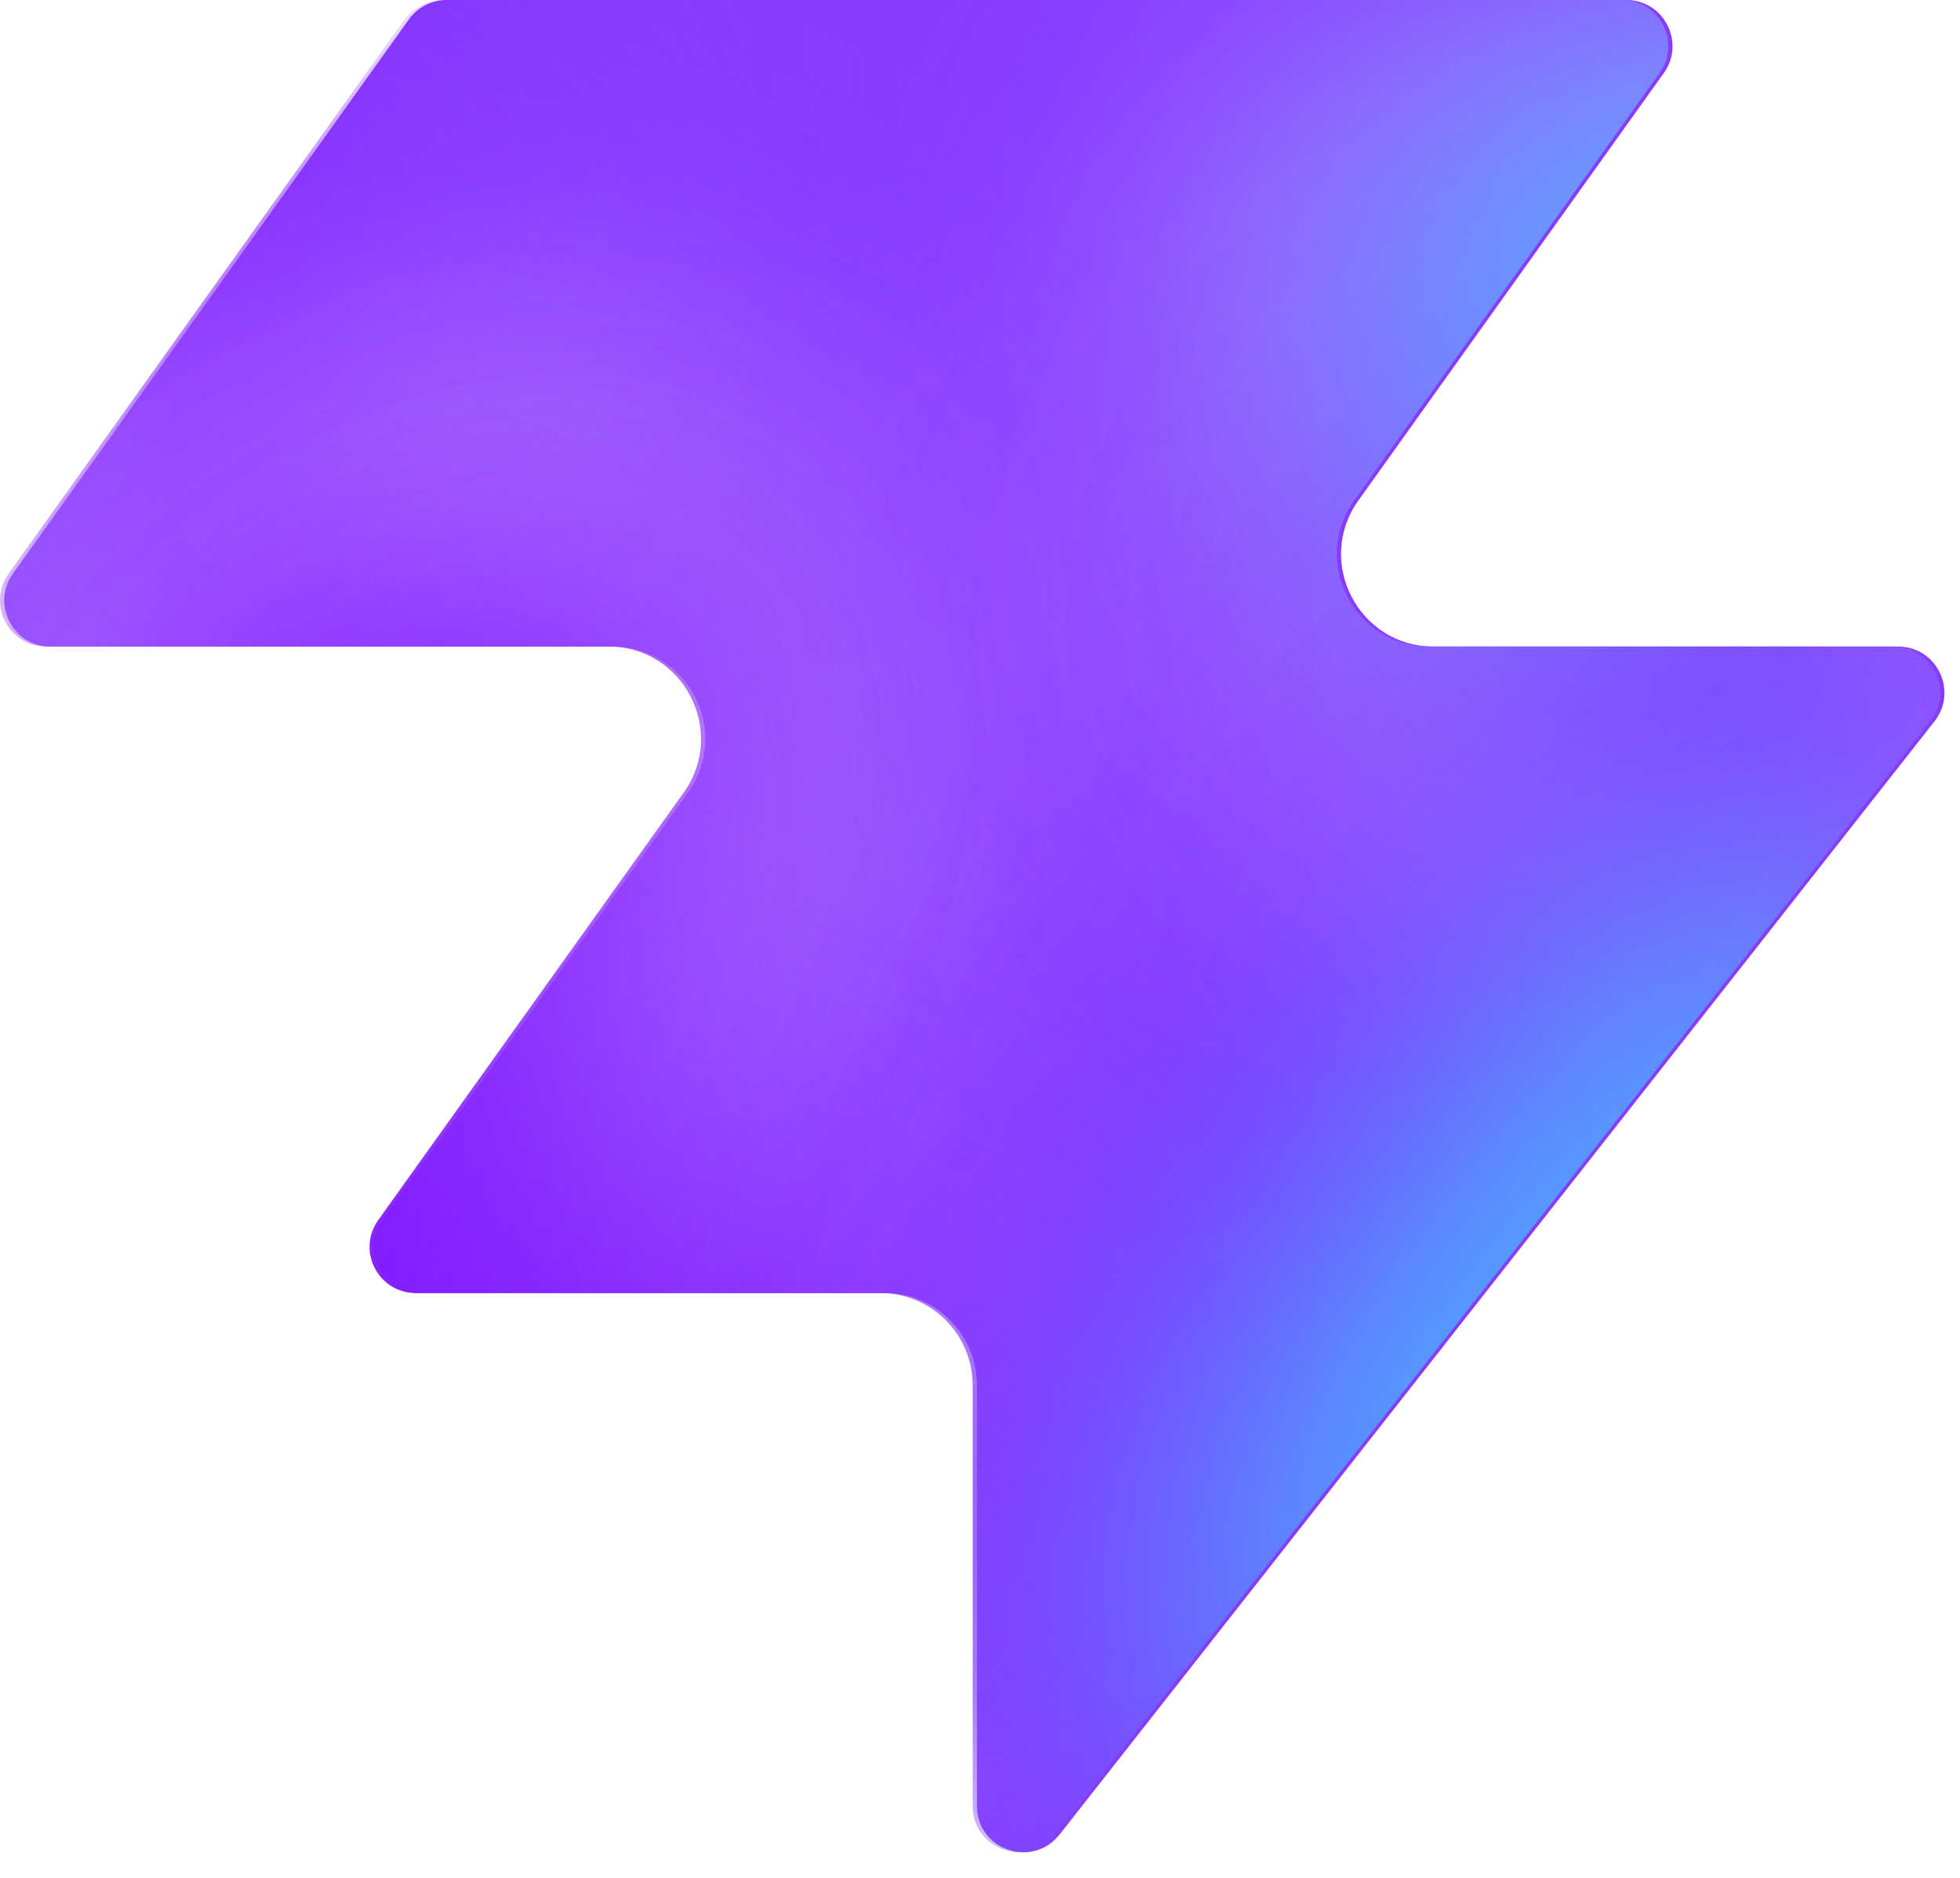
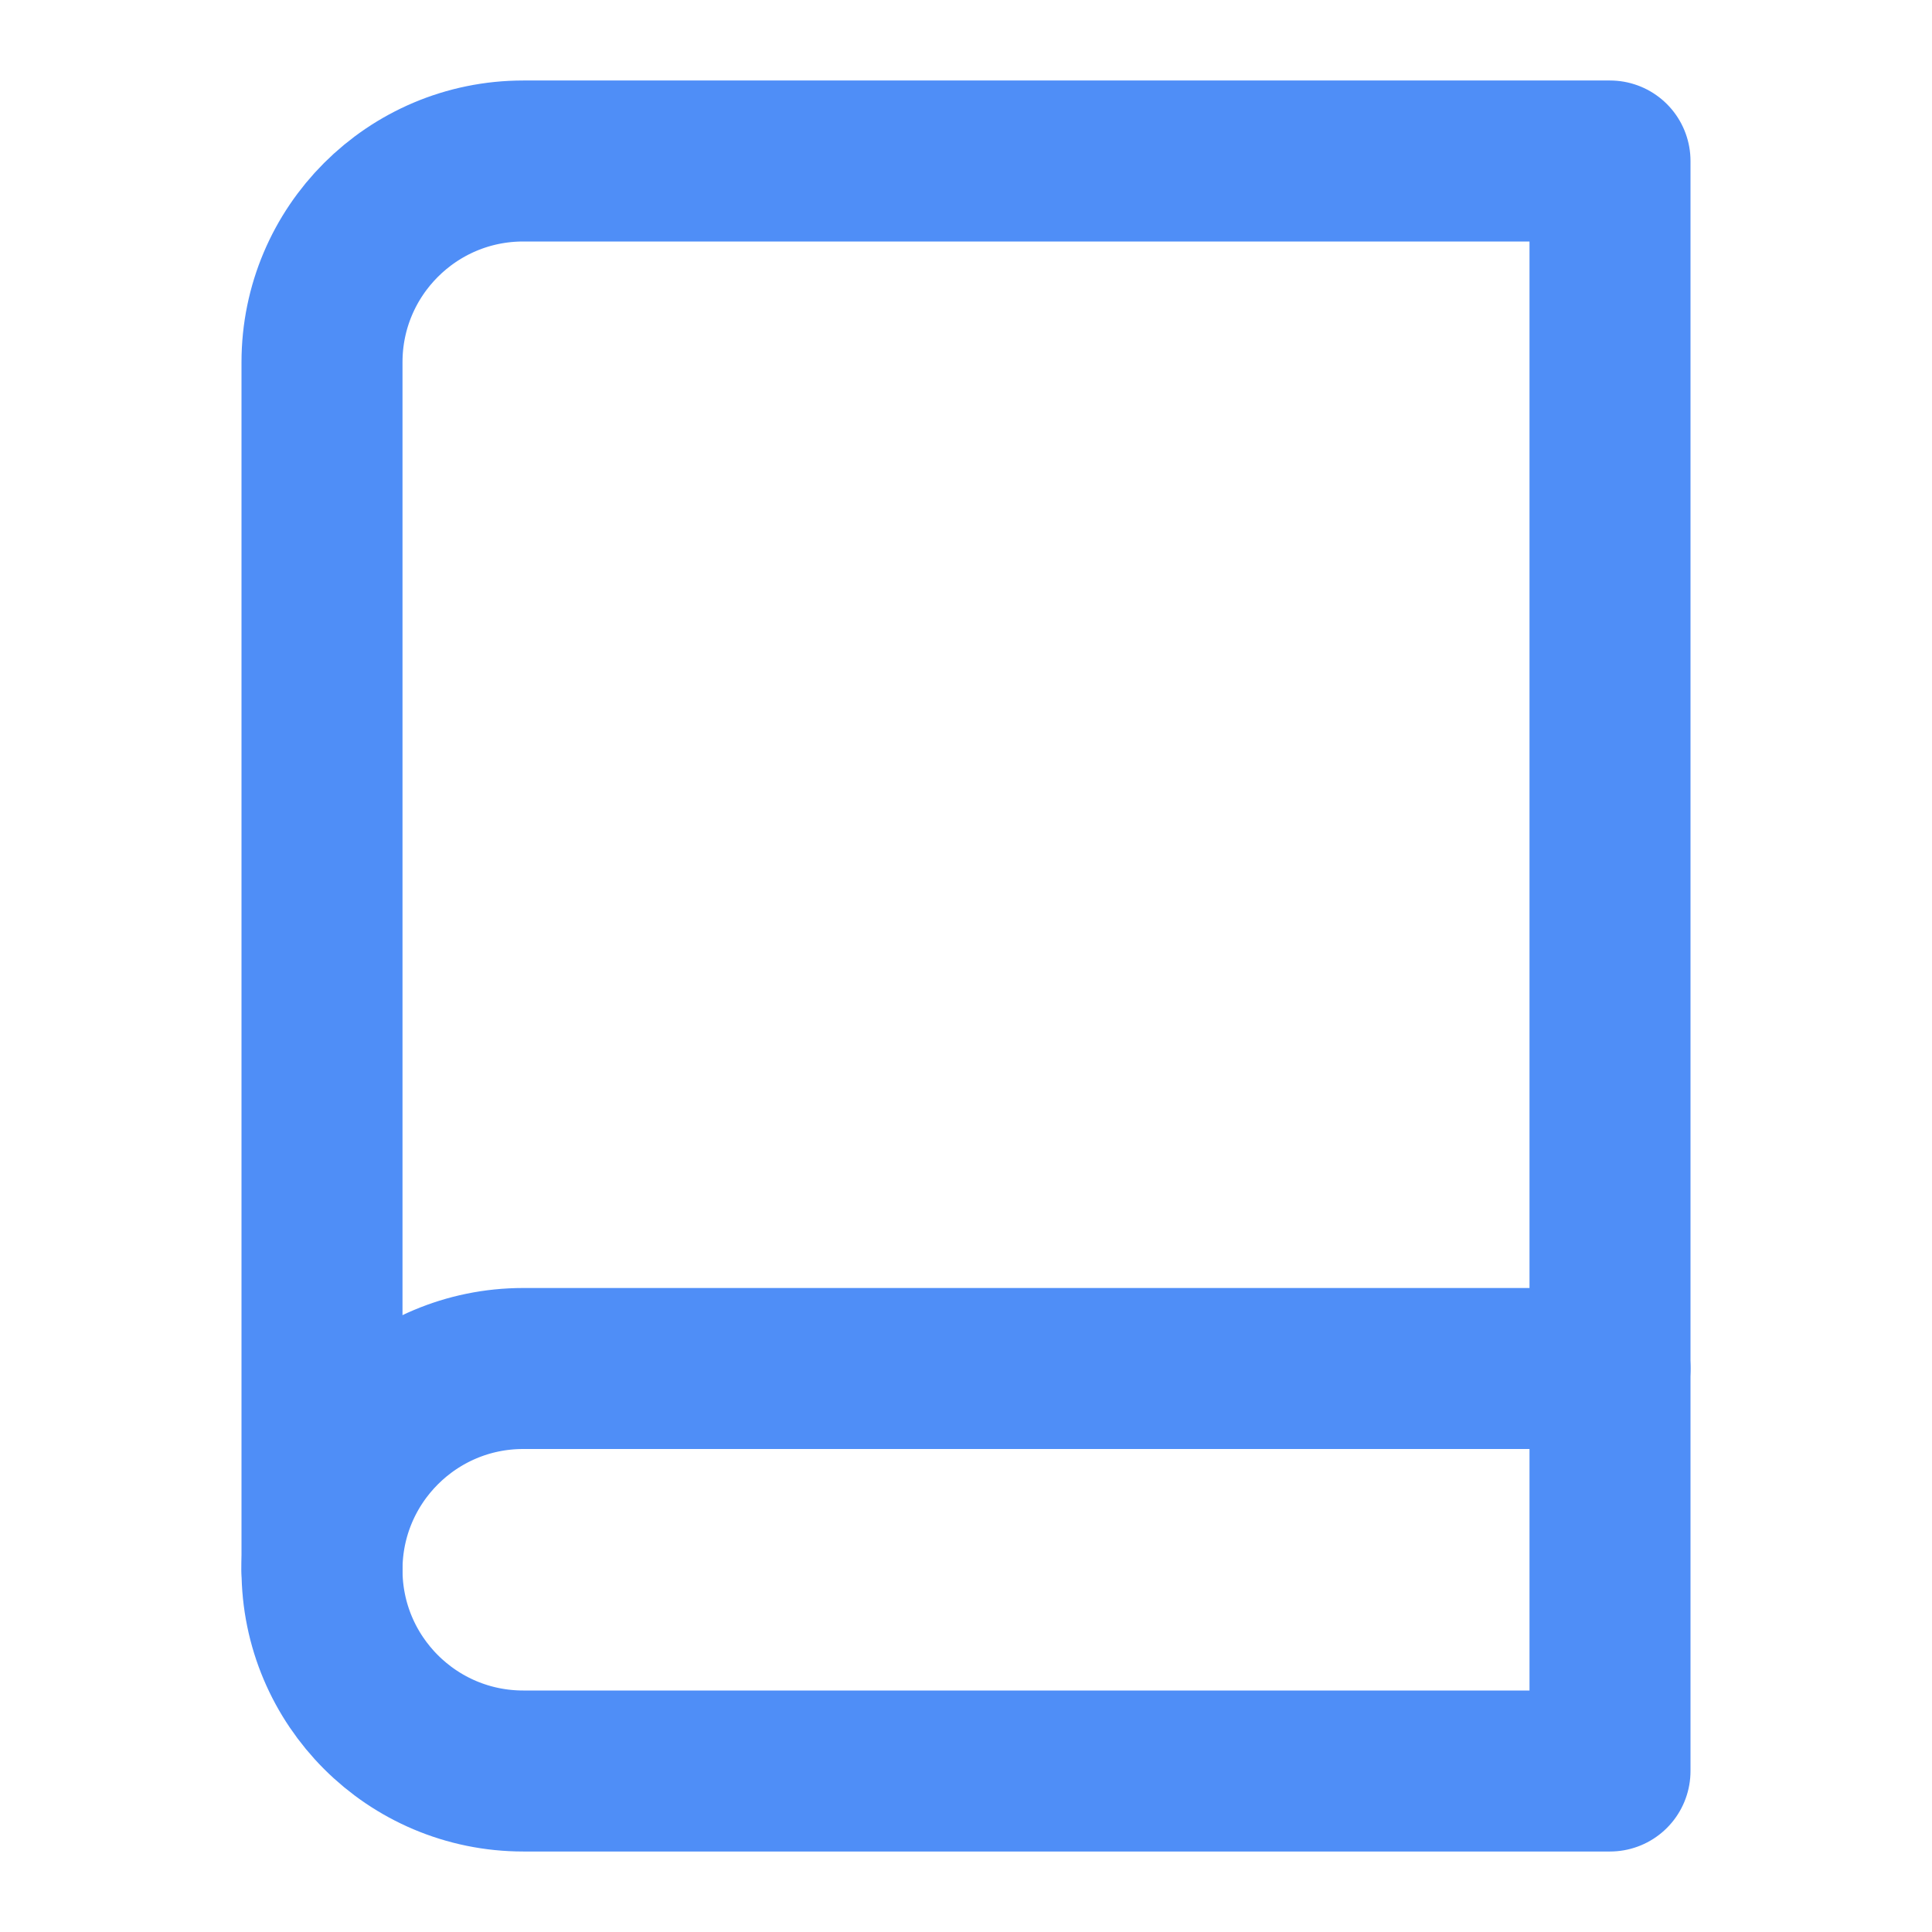
- <svg xmlns="http://www.w3.org/2000/svg" width="48" height="46" fill="none" viewBox="0 0 48 46">
-   <path fill="#863bff" d="M25.946 44.938c-.664.845-2.021.375-2.021-.698V33.937a2.26 2.26 0 0 0-2.262-2.262H10.287c-.92 0-1.456-1.04-.92-1.788l7.48-10.471c1.07-1.497 0-3.578-1.842-3.578H1.237c-.92 0-1.456-1.04-.92-1.788L10.013.474c.214-.297.556-.474.92-.474h28.894c.92 0 1.456 1.04.92 1.788l-7.48 10.471c-1.07 1.498 0 3.579 1.842 3.579h11.377c.943 0 1.473 1.088.89 1.83L25.947 44.94z" style="fill:#863bff;fill:color(display-p3 .525 .23 1);fill-opacity:1" />
-   <mask id="a" width="48" height="46" x="0" y="0" maskUnits="userSpaceOnUse" style="mask-type:alpha">
-     <path fill="#000" d="M25.842 44.938c-.664.844-2.021.375-2.021-.698V33.937a2.26 2.26 0 0 0-2.262-2.262H10.183c-.92 0-1.456-1.04-.92-1.788l7.48-10.471c1.07-1.498 0-3.579-1.842-3.579H1.133c-.92 0-1.456-1.04-.92-1.787L9.91.473c.214-.297.556-.474.92-.474h28.894c.92 0 1.456 1.04.92 1.788l-7.48 10.471c-1.07 1.498 0 3.578 1.842 3.578h11.377c.943 0 1.473 1.088.89 1.832L25.843 44.94z" style="fill:#000;fill-opacity:1" />
-   </mask>
-   <g mask="url(#a)">
-     <g filter="url(#b)">
-       <ellipse cx="5.508" cy="14.704" fill="#ede6ff" rx="5.508" ry="14.704" style="fill:#ede6ff;fill:color(display-p3 .927 .903 1);fill-opacity:1" transform="matrix(.00324 1 1 -.00324 -4.47 31.516)" />
-     </g>
-     <g filter="url(#c)">
-       <ellipse cx="10.399" cy="29.851" fill="#ede6ff" rx="10.399" ry="29.851" style="fill:#ede6ff;fill:color(display-p3 .927 .903 1);fill-opacity:1" transform="matrix(.00324 1 1 -.00324 -39.328 7.883)" />
-     </g>
-     <g filter="url(#d)">
-       <ellipse cx="5.508" cy="30.487" fill="#7e14ff" rx="5.508" ry="30.487" style="fill:#7e14ff;fill:color(display-p3 .492 .077 1);fill-opacity:1" transform="rotate(89.814 -25.913 -14.639)scale(1 -1)" />
-     </g>
-     <g filter="url(#e)">
-       <ellipse cx="5.508" cy="30.599" fill="#7e14ff" rx="5.508" ry="30.599" style="fill:#7e14ff;fill:color(display-p3 .492 .077 1);fill-opacity:1" transform="rotate(89.814 -32.644 -3.334)scale(1 -1)" />
-     </g>
-     <g filter="url(#f)">
-       <ellipse cx="5.508" cy="30.599" fill="#7e14ff" rx="5.508" ry="30.599" style="fill:#7e14ff;fill:color(display-p3 .492 .077 1);fill-opacity:1" transform="matrix(.00324 1 1 -.00324 -34.34 30.47)" />
-     </g>
-     <g filter="url(#g)">
-       <ellipse cx="14.072" cy="22.078" fill="#ede6ff" rx="14.072" ry="22.078" style="fill:#ede6ff;fill:color(display-p3 .927 .903 1);fill-opacity:1" transform="rotate(93.35 24.506 48.493)scale(-1 1)" />
-     </g>
-     <g filter="url(#h)">
-       <ellipse cx="3.47" cy="21.501" fill="#7e14ff" rx="3.47" ry="21.501" style="fill:#7e14ff;fill:color(display-p3 .492 .077 1);fill-opacity:1" transform="rotate(89.009 28.708 47.59)scale(-1 1)" />
-     </g>
-     <g filter="url(#i)">
-       <ellipse cx="3.47" cy="21.501" fill="#7e14ff" rx="3.47" ry="21.501" style="fill:#7e14ff;fill:color(display-p3 .492 .077 1);fill-opacity:1" transform="rotate(89.009 28.708 47.59)scale(-1 1)" />
-     </g>
-     <g filter="url(#j)">
-       <ellipse cx=".387" cy="8.972" fill="#7e14ff" rx="4.407" ry="29.108" style="fill:#7e14ff;fill:color(display-p3 .492 .077 1);fill-opacity:1" transform="rotate(39.51 .387 8.972)" />
-     </g>
-     <g filter="url(#k)">
-       <ellipse cx="47.523" cy="-6.092" fill="#7e14ff" rx="4.407" ry="29.108" style="fill:#7e14ff;fill:color(display-p3 .492 .077 1);fill-opacity:1" transform="rotate(37.892 47.523 -6.092)" />
-     </g>
-     <g filter="url(#l)">
-       <ellipse cx="41.412" cy="6.333" fill="#47bfff" rx="5.971" ry="9.665" style="fill:#47bfff;fill:color(display-p3 .28 .748 1);fill-opacity:1" transform="rotate(37.892 41.412 6.333)" />
-     </g>
-     <g filter="url(#m)">
-       <ellipse cx="-1.879" cy="38.332" fill="#7e14ff" rx="4.407" ry="29.108" style="fill:#7e14ff;fill:color(display-p3 .492 .077 1);fill-opacity:1" transform="rotate(37.892 -1.88 38.332)" />
-     </g>
-     <g filter="url(#n)">
-       <ellipse cx="-1.879" cy="38.332" fill="#7e14ff" rx="4.407" ry="29.108" style="fill:#7e14ff;fill:color(display-p3 .492 .077 1);fill-opacity:1" transform="rotate(37.892 -1.88 38.332)" />
-     </g>
-     <g filter="url(#o)">
-       <ellipse cx="35.651" cy="29.907" fill="#7e14ff" rx="4.407" ry="29.108" style="fill:#7e14ff;fill:color(display-p3 .492 .077 1);fill-opacity:1" transform="rotate(37.892 35.651 29.907)" />
-     </g>
-     <g filter="url(#p)">
-       <ellipse cx="38.418" cy="32.4" fill="#47bfff" rx="5.971" ry="15.297" style="fill:#47bfff;fill:color(display-p3 .28 .748 1);fill-opacity:1" transform="rotate(37.892 38.418 32.4)" />
-     </g>
-   </g>
-   <defs>
-     <filter id="b" width="60.045" height="41.654" x="-19.77" y="16.149" color-interpolation-filters="sRGB" filterUnits="userSpaceOnUse">
-       <feFlood flood-opacity="0" result="BackgroundImageFix" />
-       <feBlend in="SourceGraphic" in2="BackgroundImageFix" result="shape" />
-       <feGaussianBlur result="effect1_foregroundBlur_2002_17158" stdDeviation="7.659" />
-     </filter>
-     <filter id="c" width="90.34" height="51.437" x="-54.613" y="-7.533" color-interpolation-filters="sRGB" filterUnits="userSpaceOnUse">
-       <feFlood flood-opacity="0" result="BackgroundImageFix" />
-       <feBlend in="SourceGraphic" in2="BackgroundImageFix" result="shape" />
-       <feGaussianBlur result="effect1_foregroundBlur_2002_17158" stdDeviation="7.659" />
-     </filter>
-     <filter id="d" width="79.355" height="29.4" x="-49.64" y="2.03" color-interpolation-filters="sRGB" filterUnits="userSpaceOnUse">
-       <feFlood flood-opacity="0" result="BackgroundImageFix" />
-       <feBlend in="SourceGraphic" in2="BackgroundImageFix" result="shape" />
-       <feGaussianBlur result="effect1_foregroundBlur_2002_17158" stdDeviation="4.596" />
-     </filter>
-     <filter id="e" width="79.579" height="29.4" x="-45.045" y="20.029" color-interpolation-filters="sRGB" filterUnits="userSpaceOnUse">
-       <feFlood flood-opacity="0" result="BackgroundImageFix" />
-       <feBlend in="SourceGraphic" in2="BackgroundImageFix" result="shape" />
-       <feGaussianBlur result="effect1_foregroundBlur_2002_17158" stdDeviation="4.596" />
-     </filter>
-     <filter id="f" width="79.579" height="29.4" x="-43.513" y="21.178" color-interpolation-filters="sRGB" filterUnits="userSpaceOnUse">
-       <feFlood flood-opacity="0" result="BackgroundImageFix" />
-       <feBlend in="SourceGraphic" in2="BackgroundImageFix" result="shape" />
-       <feGaussianBlur result="effect1_foregroundBlur_2002_17158" stdDeviation="4.596" />
-     </filter>
-     <filter id="g" width="74.749" height="58.852" x="15.756" y="-17.901" color-interpolation-filters="sRGB" filterUnits="userSpaceOnUse">
-       <feFlood flood-opacity="0" result="BackgroundImageFix" />
-       <feBlend in="SourceGraphic" in2="BackgroundImageFix" result="shape" />
-       <feGaussianBlur result="effect1_foregroundBlur_2002_17158" stdDeviation="7.659" />
-     </filter>
-     <filter id="h" width="61.377" height="25.362" x="23.548" y="2.284" color-interpolation-filters="sRGB" filterUnits="userSpaceOnUse">
-       <feFlood flood-opacity="0" result="BackgroundImageFix" />
-       <feBlend in="SourceGraphic" in2="BackgroundImageFix" result="shape" />
-       <feGaussianBlur result="effect1_foregroundBlur_2002_17158" stdDeviation="4.596" />
-     </filter>
-     <filter id="i" width="61.377" height="25.362" x="23.548" y="2.284" color-interpolation-filters="sRGB" filterUnits="userSpaceOnUse">
-       <feFlood flood-opacity="0" result="BackgroundImageFix" />
-       <feBlend in="SourceGraphic" in2="BackgroundImageFix" result="shape" />
-       <feGaussianBlur result="effect1_foregroundBlur_2002_17158" stdDeviation="4.596" />
-     </filter>
-     <filter id="j" width="56.045" height="63.649" x="-27.636" y="-22.853" color-interpolation-filters="sRGB" filterUnits="userSpaceOnUse">
-       <feFlood flood-opacity="0" result="BackgroundImageFix" />
-       <feBlend in="SourceGraphic" in2="BackgroundImageFix" result="shape" />
-       <feGaussianBlur result="effect1_foregroundBlur_2002_17158" stdDeviation="4.596" />
-     </filter>
-     <filter id="k" width="54.814" height="64.646" x="20.116" y="-38.415" color-interpolation-filters="sRGB" filterUnits="userSpaceOnUse">
-       <feFlood flood-opacity="0" result="BackgroundImageFix" />
-       <feBlend in="SourceGraphic" in2="BackgroundImageFix" result="shape" />
-       <feGaussianBlur result="effect1_foregroundBlur_2002_17158" stdDeviation="4.596" />
-     </filter>
-     <filter id="l" width="33.541" height="35.313" x="24.641" y="-11.323" color-interpolation-filters="sRGB" filterUnits="userSpaceOnUse">
-       <feFlood flood-opacity="0" result="BackgroundImageFix" />
-       <feBlend in="SourceGraphic" in2="BackgroundImageFix" result="shape" />
-       <feGaussianBlur result="effect1_foregroundBlur_2002_17158" stdDeviation="4.596" />
-     </filter>
-     <filter id="m" width="54.814" height="64.646" x="-29.286" y="6.009" color-interpolation-filters="sRGB" filterUnits="userSpaceOnUse">
-       <feFlood flood-opacity="0" result="BackgroundImageFix" />
-       <feBlend in="SourceGraphic" in2="BackgroundImageFix" result="shape" />
-       <feGaussianBlur result="effect1_foregroundBlur_2002_17158" stdDeviation="4.596" />
-     </filter>
-     <filter id="n" width="54.814" height="64.646" x="-29.286" y="6.009" color-interpolation-filters="sRGB" filterUnits="userSpaceOnUse">
-       <feFlood flood-opacity="0" result="BackgroundImageFix" />
-       <feBlend in="SourceGraphic" in2="BackgroundImageFix" result="shape" />
-       <feGaussianBlur result="effect1_foregroundBlur_2002_17158" stdDeviation="4.596" />
-     </filter>
-     <filter id="o" width="54.814" height="64.646" x="8.244" y="-2.416" color-interpolation-filters="sRGB" filterUnits="userSpaceOnUse">
-       <feFlood flood-opacity="0" result="BackgroundImageFix" />
-       <feBlend in="SourceGraphic" in2="BackgroundImageFix" result="shape" />
-       <feGaussianBlur result="effect1_foregroundBlur_2002_17158" stdDeviation="4.596" />
-     </filter>
-     <filter id="p" width="39.409" height="43.623" x="18.713" y="10.588" color-interpolation-filters="sRGB" filterUnits="userSpaceOnUse">
-       <feFlood flood-opacity="0" result="BackgroundImageFix" />
-       <feBlend in="SourceGraphic" in2="BackgroundImageFix" result="shape" />
-       <feGaussianBlur result="effect1_foregroundBlur_2002_17158" stdDeviation="4.596" />
-     </filter>
-   </defs>
+ <svg xmlns="http://www.w3.org/2000/svg" width="32" height="32" viewBox="0 0 24 24" fill="none" stroke="#4f8ef7" stroke-width="2" stroke-linecap="round" stroke-linejoin="round">
+   <path d="M4 19.5A2.5 2.5 0 0 1 6.5 17H20" />
+   <path d="M6.5 2H20v20H6.5A2.5 2.5 0 0 1 4 19.5v-15A2.5 2.5 0 0 1 6.5 2z" />
</svg>
